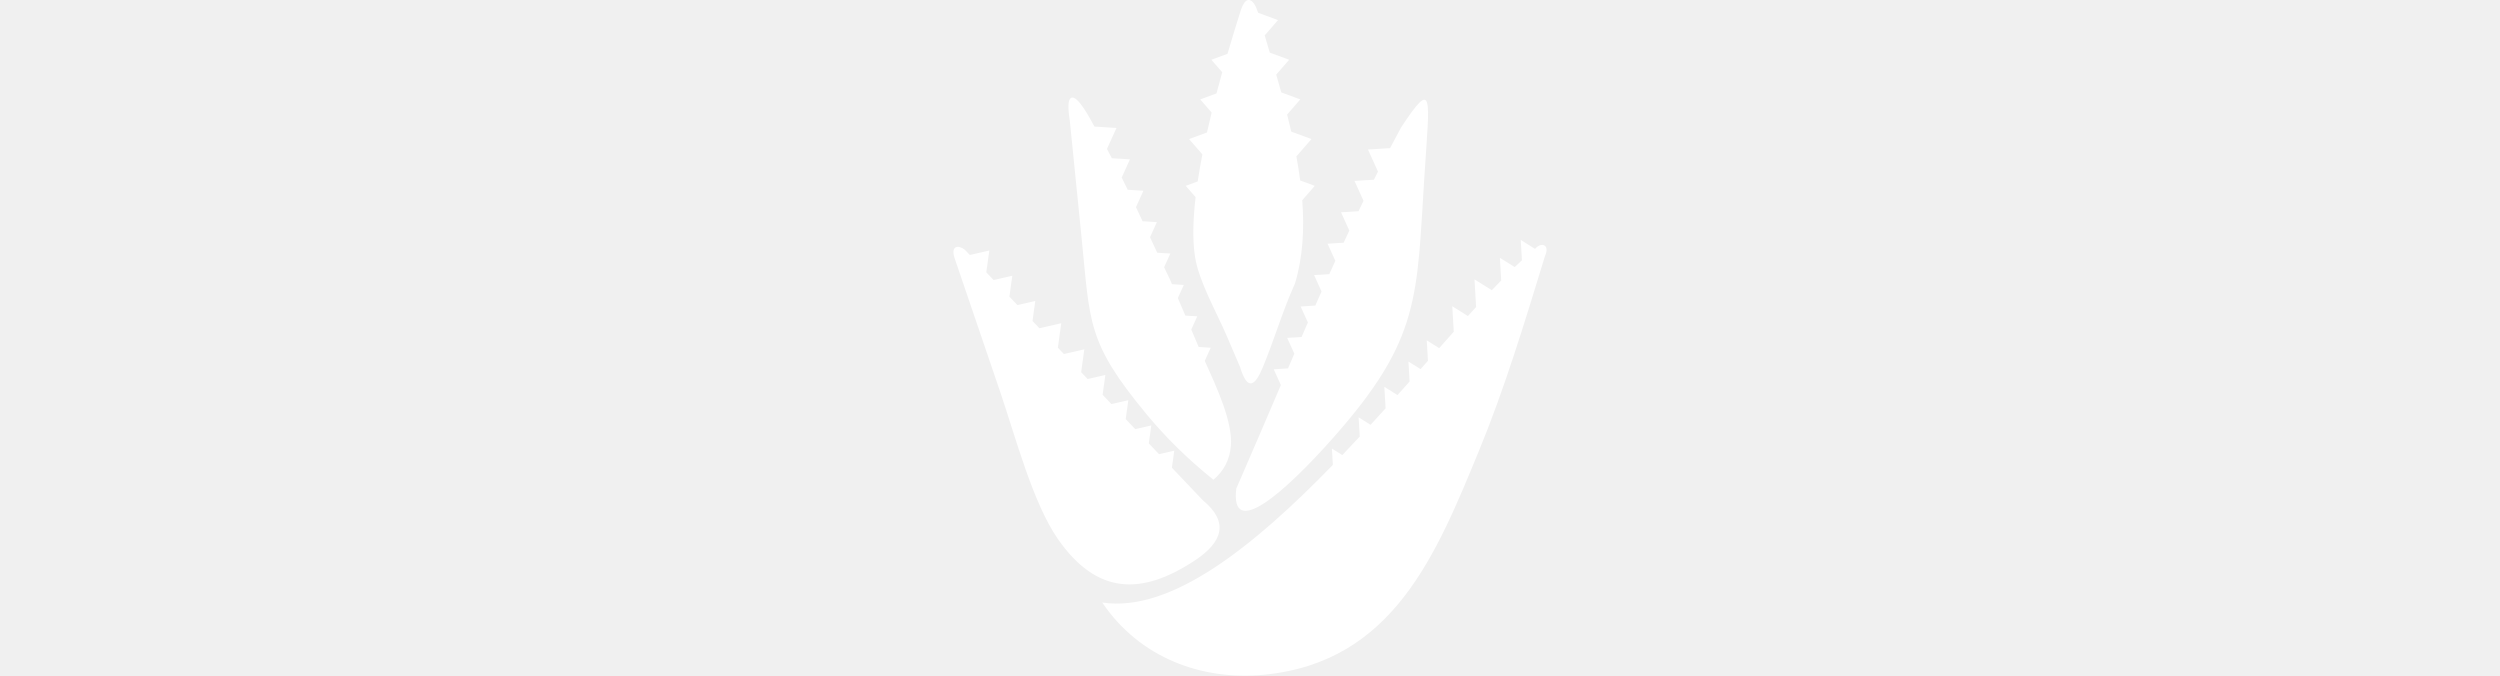
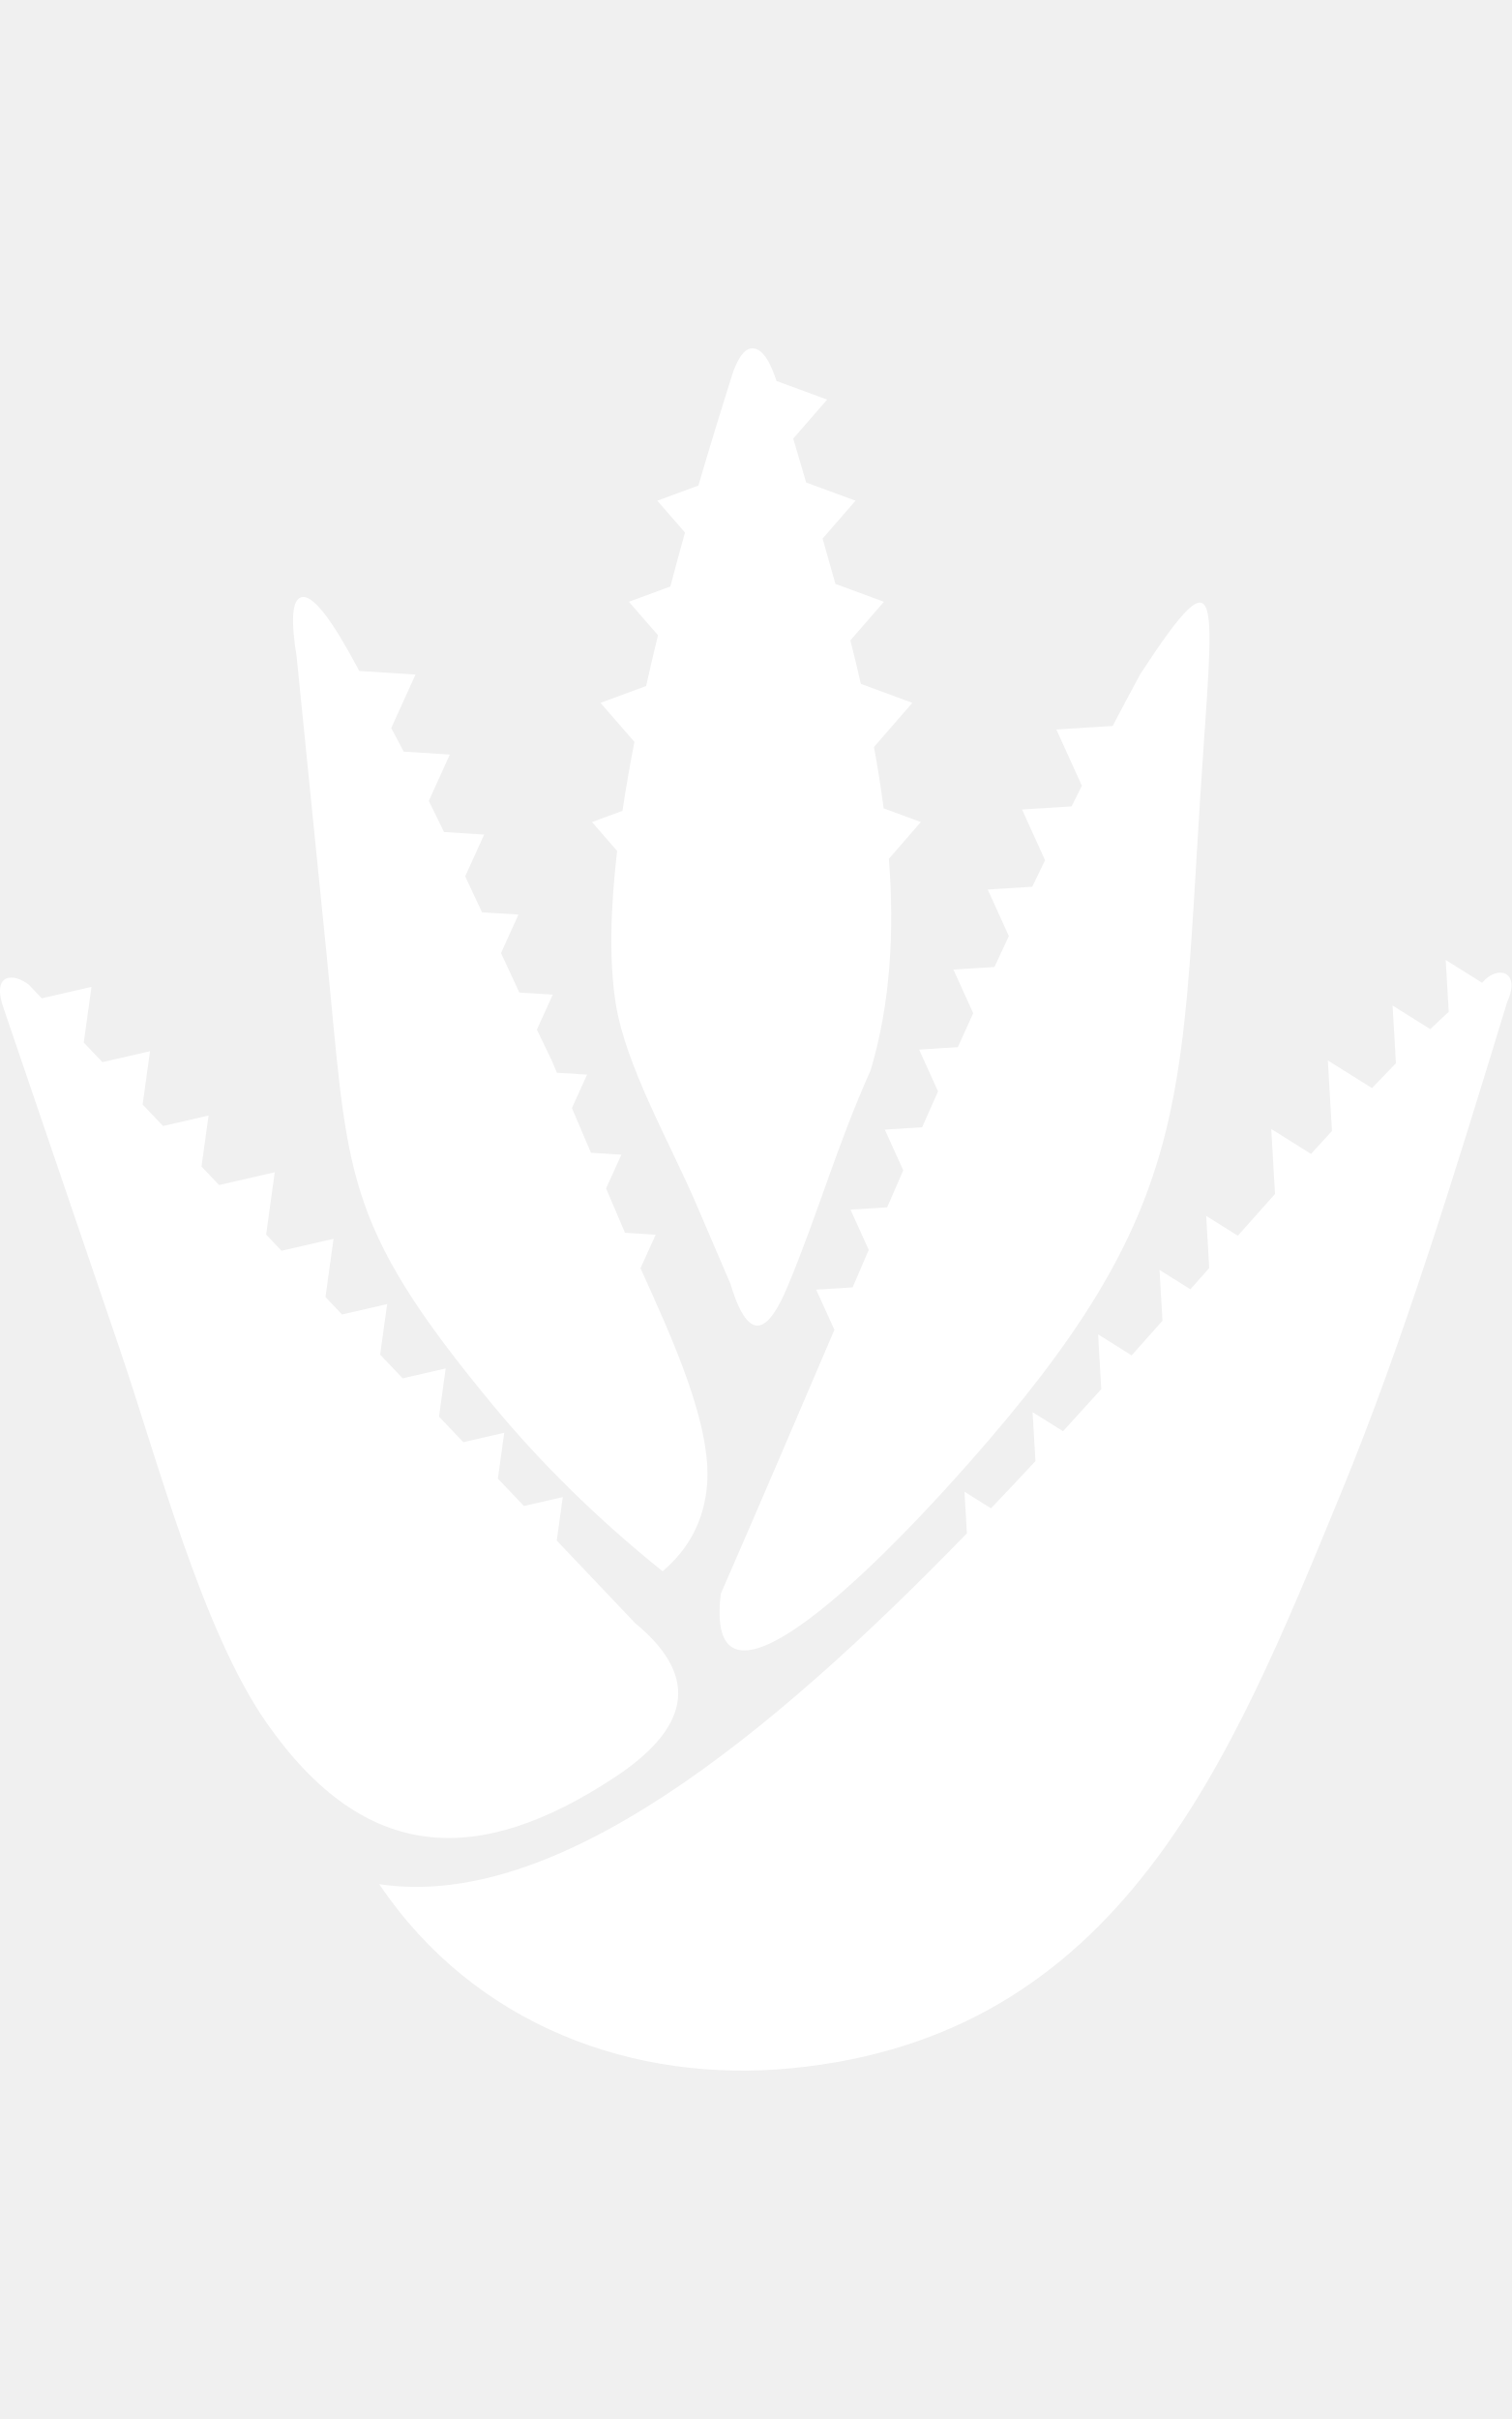
- <svg xmlns="http://www.w3.org/2000/svg" width="148" height="40" fill="#ffffff" shape-rendering="geometricPrecision" text-rendering="geometricPrecision" image-rendering="optimizeQuality" fill-rule="evenodd" clip-rule="evenodd" viewBox="0 0 449 511.481">
+ <svg xmlns="http://www.w3.org/2000/svg" width="50" height="80" fill="#ffffff" shape-rendering="geometricPrecision" text-rendering="geometricPrecision" image-rendering="optimizeQuality" fill-rule="evenodd" clip-rule="evenodd" viewBox="0 0 449 511.481">
  <path d="M223.032.036c-1.917.278-3.68 2.624-5.289 7.074-3.003 9.471-6.572 20.954-10.279 33.635l-12.21 4.494 8.223 9.45a1046.492 1046.492 0 00-4.346 16.034l-12.317 4.534 8.647 9.94a773.247 773.247 0 00-3.532 15.087l-13.556 4.99 10.084 11.59a479.893 479.893 0 00-3.553 20.484l-9.045 3.33 7.458 8.571c-1.974 17.029-2.406 32.641-.432 45.211 2.925 18.623 16.195 41.593 24.044 59.91l10.086 23.535c5.785 19.217 11.718 13.166 16.941.704 8.925-21.286 14.611-41.812 24.664-64.206 5.897-19.732 7.085-41.047 5.43-62.823l9.484-10.902-11.038-4.063a349.464 349.464 0 00-2.885-18.226l11.409-13.115-15.298-5.632a583.253 583.253 0 00-3.114-12.923l9.971-11.462-14.418-5.306a1216.703 1216.703 0 00-3.809-13.462l9.787-11.25-14.664-5.397c-1.125-3.81-2.238-7.569-3.321-11.263l-.524-1.784 10.068-11.573-15.032-5.532c-1.605-4.921-4.049-10.176-7.634-9.654zm64.691 331.088c-37.946 42.882-78.255 77.495-73.608 38.731 11.364-25.988 22.534-52.21 33.748-78.377l-5.413-11.926 10.819-.679 4.795-11.137-5.421-11.949 10.886-.684c1.593-3.67 3.189-7.336 4.789-10.998l-5.484-12.085 11.093-.696c1.571-3.563 3.144-7.121 4.725-10.671l-5.626-12.399 11.5-.722c1.519-3.369 3.043-6.732 4.572-10.088l-5.88-12.957 12.184-.764c1.421-3.067 2.848-6.127 4.28-9.18l-6.272-13.821 13.223-.831c1.263-2.632 2.531-5.258 3.804-7.878l-6.835-15.058 14.704-.923c1.021-2.044 2.047-4.086 3.076-6.123l-7.587-16.72 16.729-1.051c2.72-5.194 5.469-10.355 8.247-15.479 25.323-38.694 21.557-22.706 17.858 35.014-5.977 93.268-2.69 124.626-68.906 199.451zM235.015 510.78c-46.498 4.488-93.903-12.454-122.365-54.677 52.429 7.927 115.413-43.293 174.573-104.19l-.72-12.355 7.871 4.931a1449.37 1449.37 0 0013.204-14.024l-.846-14.541 9.043 5.667c3.816-4.162 7.606-8.331 11.364-12.494l-.948-16.274 9.96 6.241a4506.82 4506.82 0 009.165-10.279l-.88-15.095 9.174 5.747 5.594-6.315-.9-15.479 9.398 5.888c3.739-4.216 7.42-8.354 11.045-12.409l-1.124-19.298 11.823 7.408c2.092-2.306 4.167-4.585 6.212-6.812l-1.218-20.946 13.107 8.213a702.081 702.081 0 017.119-7.381l-.999-17.144 11.206 7.02a325.37 325.37 0 015.476-5.138l-.897-15.41 10.81 6.773c4.536-5.437 11.655-3.475 7.466 5.66-15.324 50.104-30.685 100.49-49.511 146.211-32.714 79.456-65.279 161.05-163.202 170.502zm-49.368-248.127l9.128.572-4.513 9.946c8.935 19.848 21.284 46.227 19.771 64.398-.848 10.193-5.149 18.781-13.213 25.611-19.954-16.04-36.693-32.727-50.887-49.922-45.004-54.5-42.368-68.208-49.036-134.447l-8.799-87.433c-1.617-9.887-1.411-15.829.884-17.235 4.862-2.973 14.765 16.229 17.752 21.671l16.697 1.049-7.213 15.896a664.247 664.247 0 013.718 7.011l13.687.858-6.246 13.764c1.528 3.081 3.038 6.168 4.532 9.256l11.907.747-5.632 12.408a2853.32 2853.32 0 015.002 10.678l10.822.68-5.189 11.434a4582.01 4582.01 0 005.461 11.709l9.92.623-4.716 10.392c1.424 2.988 2.86 5.974 4.312 8.955l1.64 3.857 8.956.562-4.499 9.916 5.649 13.283 9.042.568-4.544 10.012 5.607 13.181zm-30.01 81.152l11.537-2.65-1.788 12.911 23.325 24.555c19.994 16.464 15.395 31.634-6.338 45.901-39.923 26.208-73.74 25.898-103.254-16.426-19.008-27.254-32.351-78.067-43.515-110.819L1.128 196.145c-3.779-10.508 2.759-10.892 7.53-7.067l3.747 3.944 14.767-3.389-2.29 16.525 5.535 5.826 14.145-3.248-2.191 15.831 6.059 6.379 13.525-3.106-2.097 15.136 5.224 5.5 16.537-3.797-2.564 18.506 4.57 4.811 15.455-3.548-2.397 17.295 4.918 5.176 13.4-3.076-2.077 14.995 6.69 7.043 12.777-2.934-1.981 14.301 7.216 7.595 12.157-2.791-1.885 13.605 7.739 8.148z" />
</svg>
